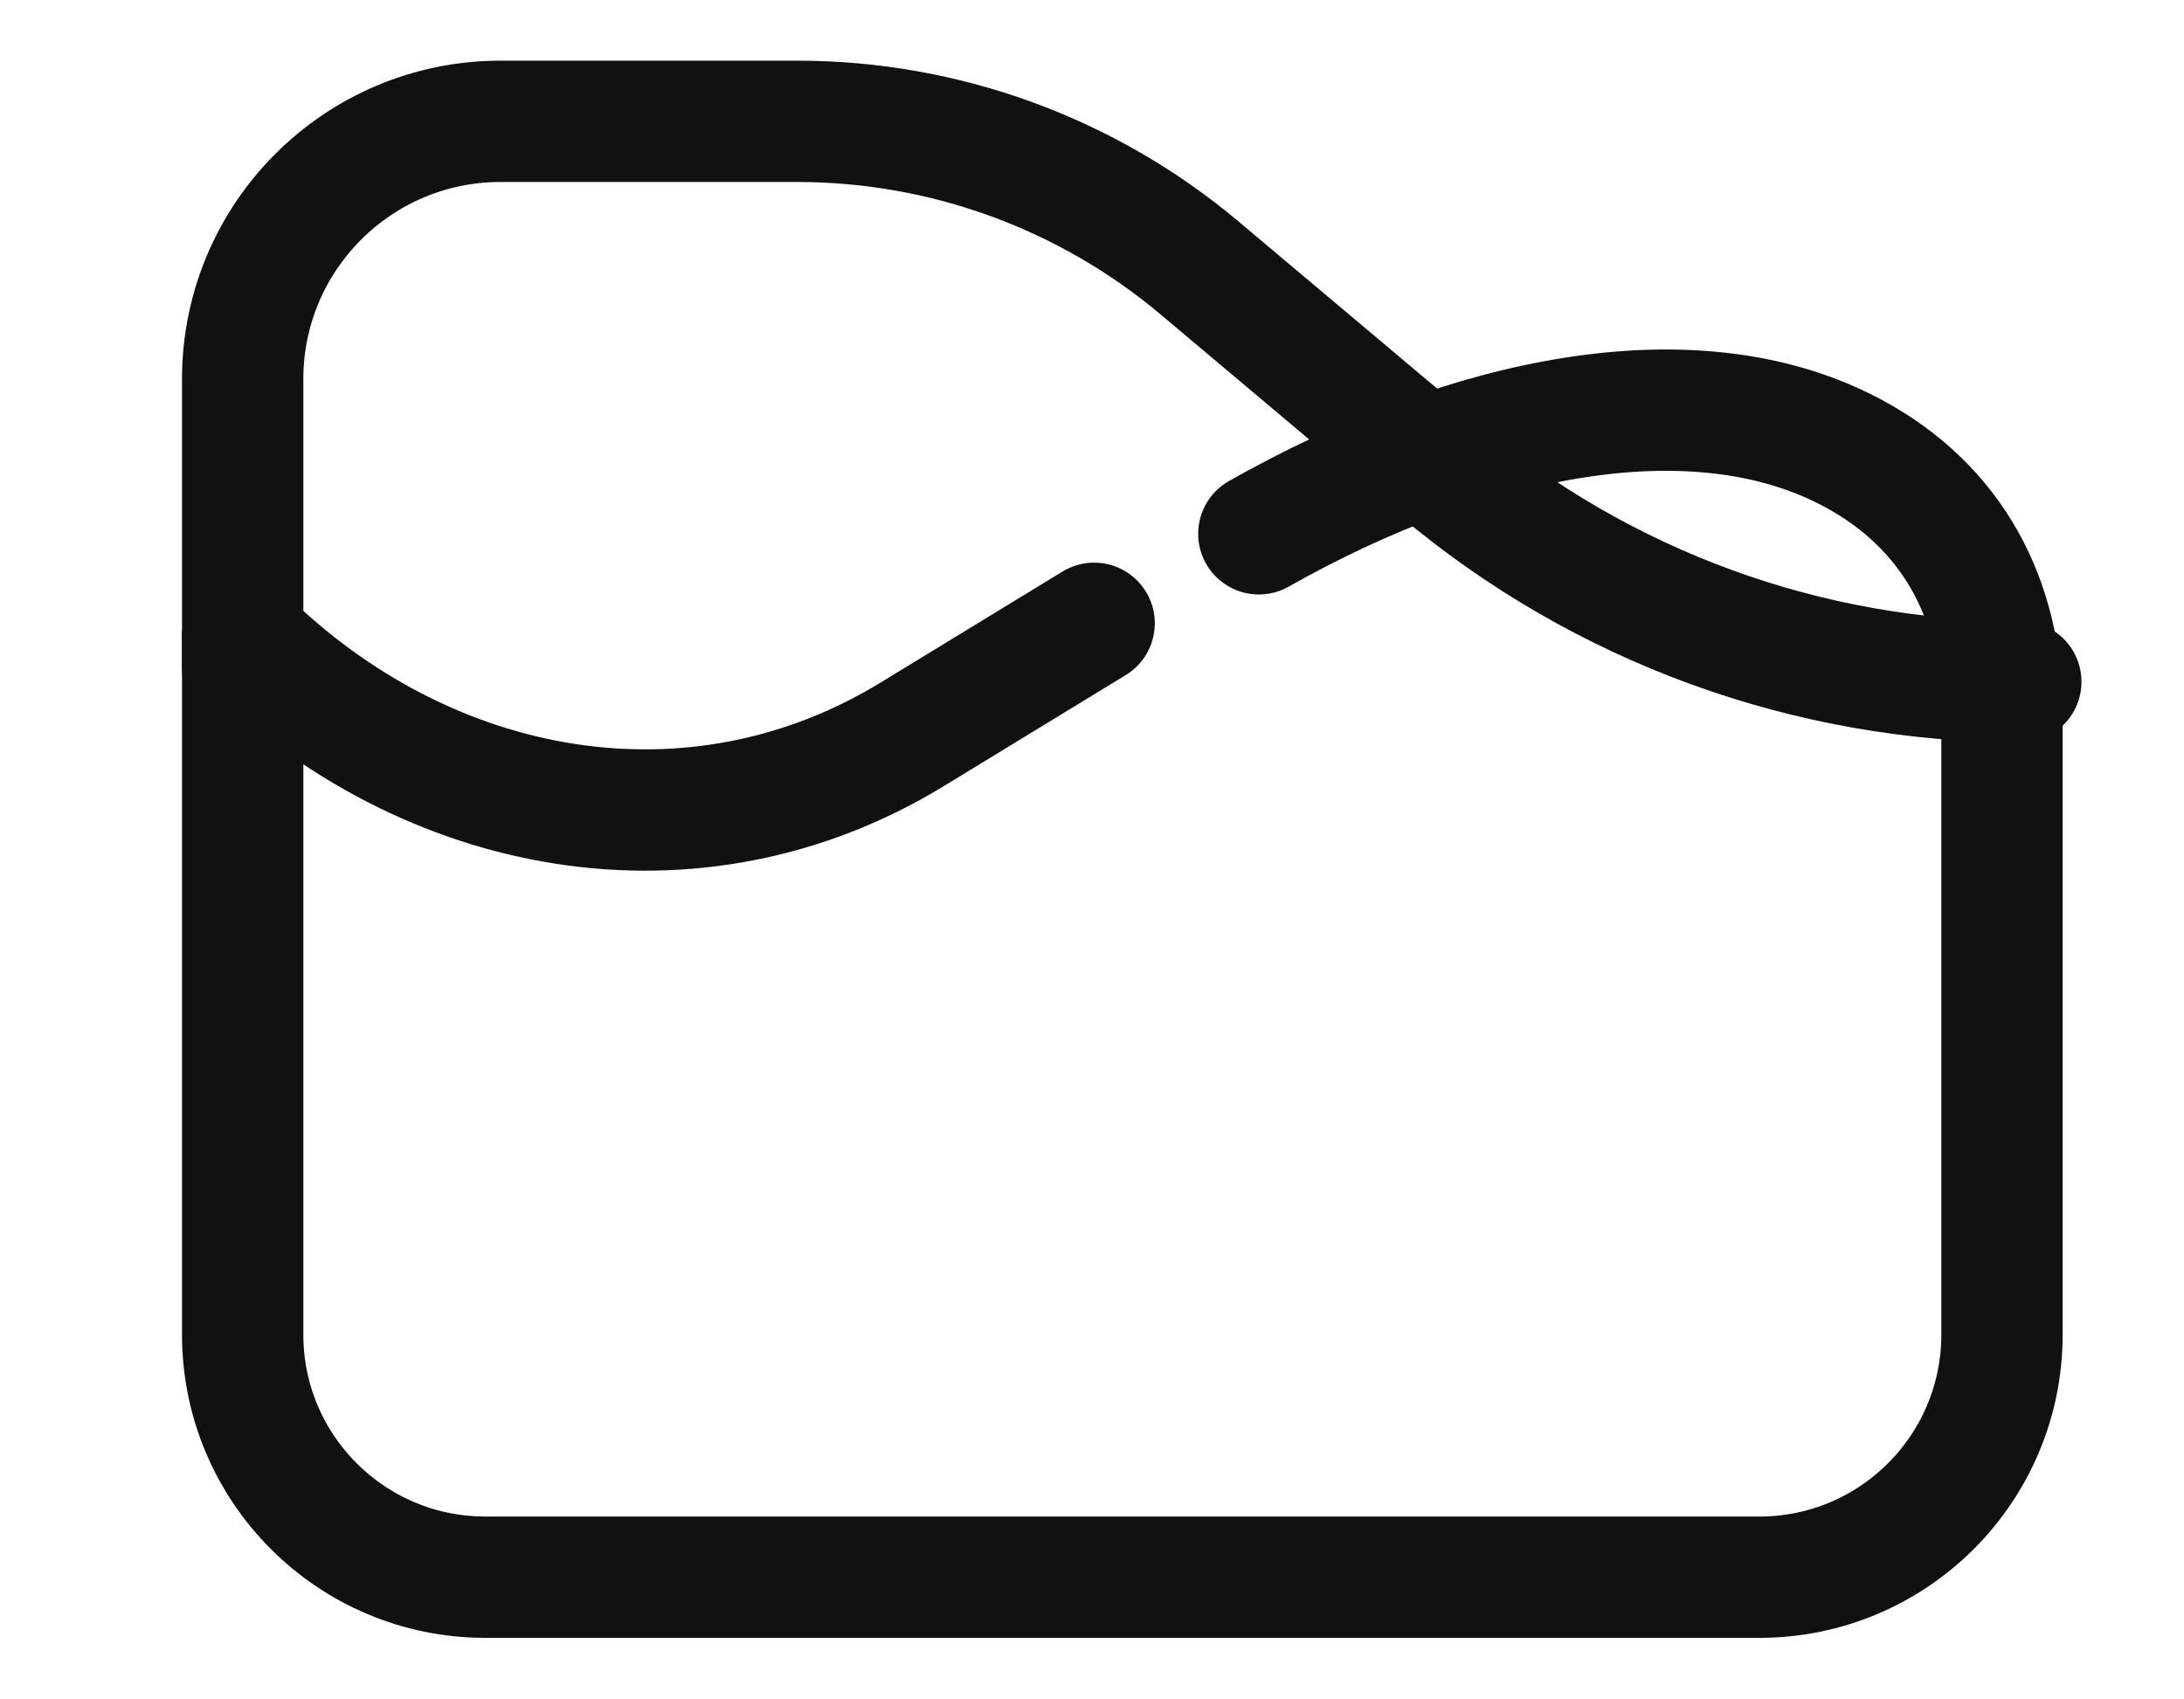
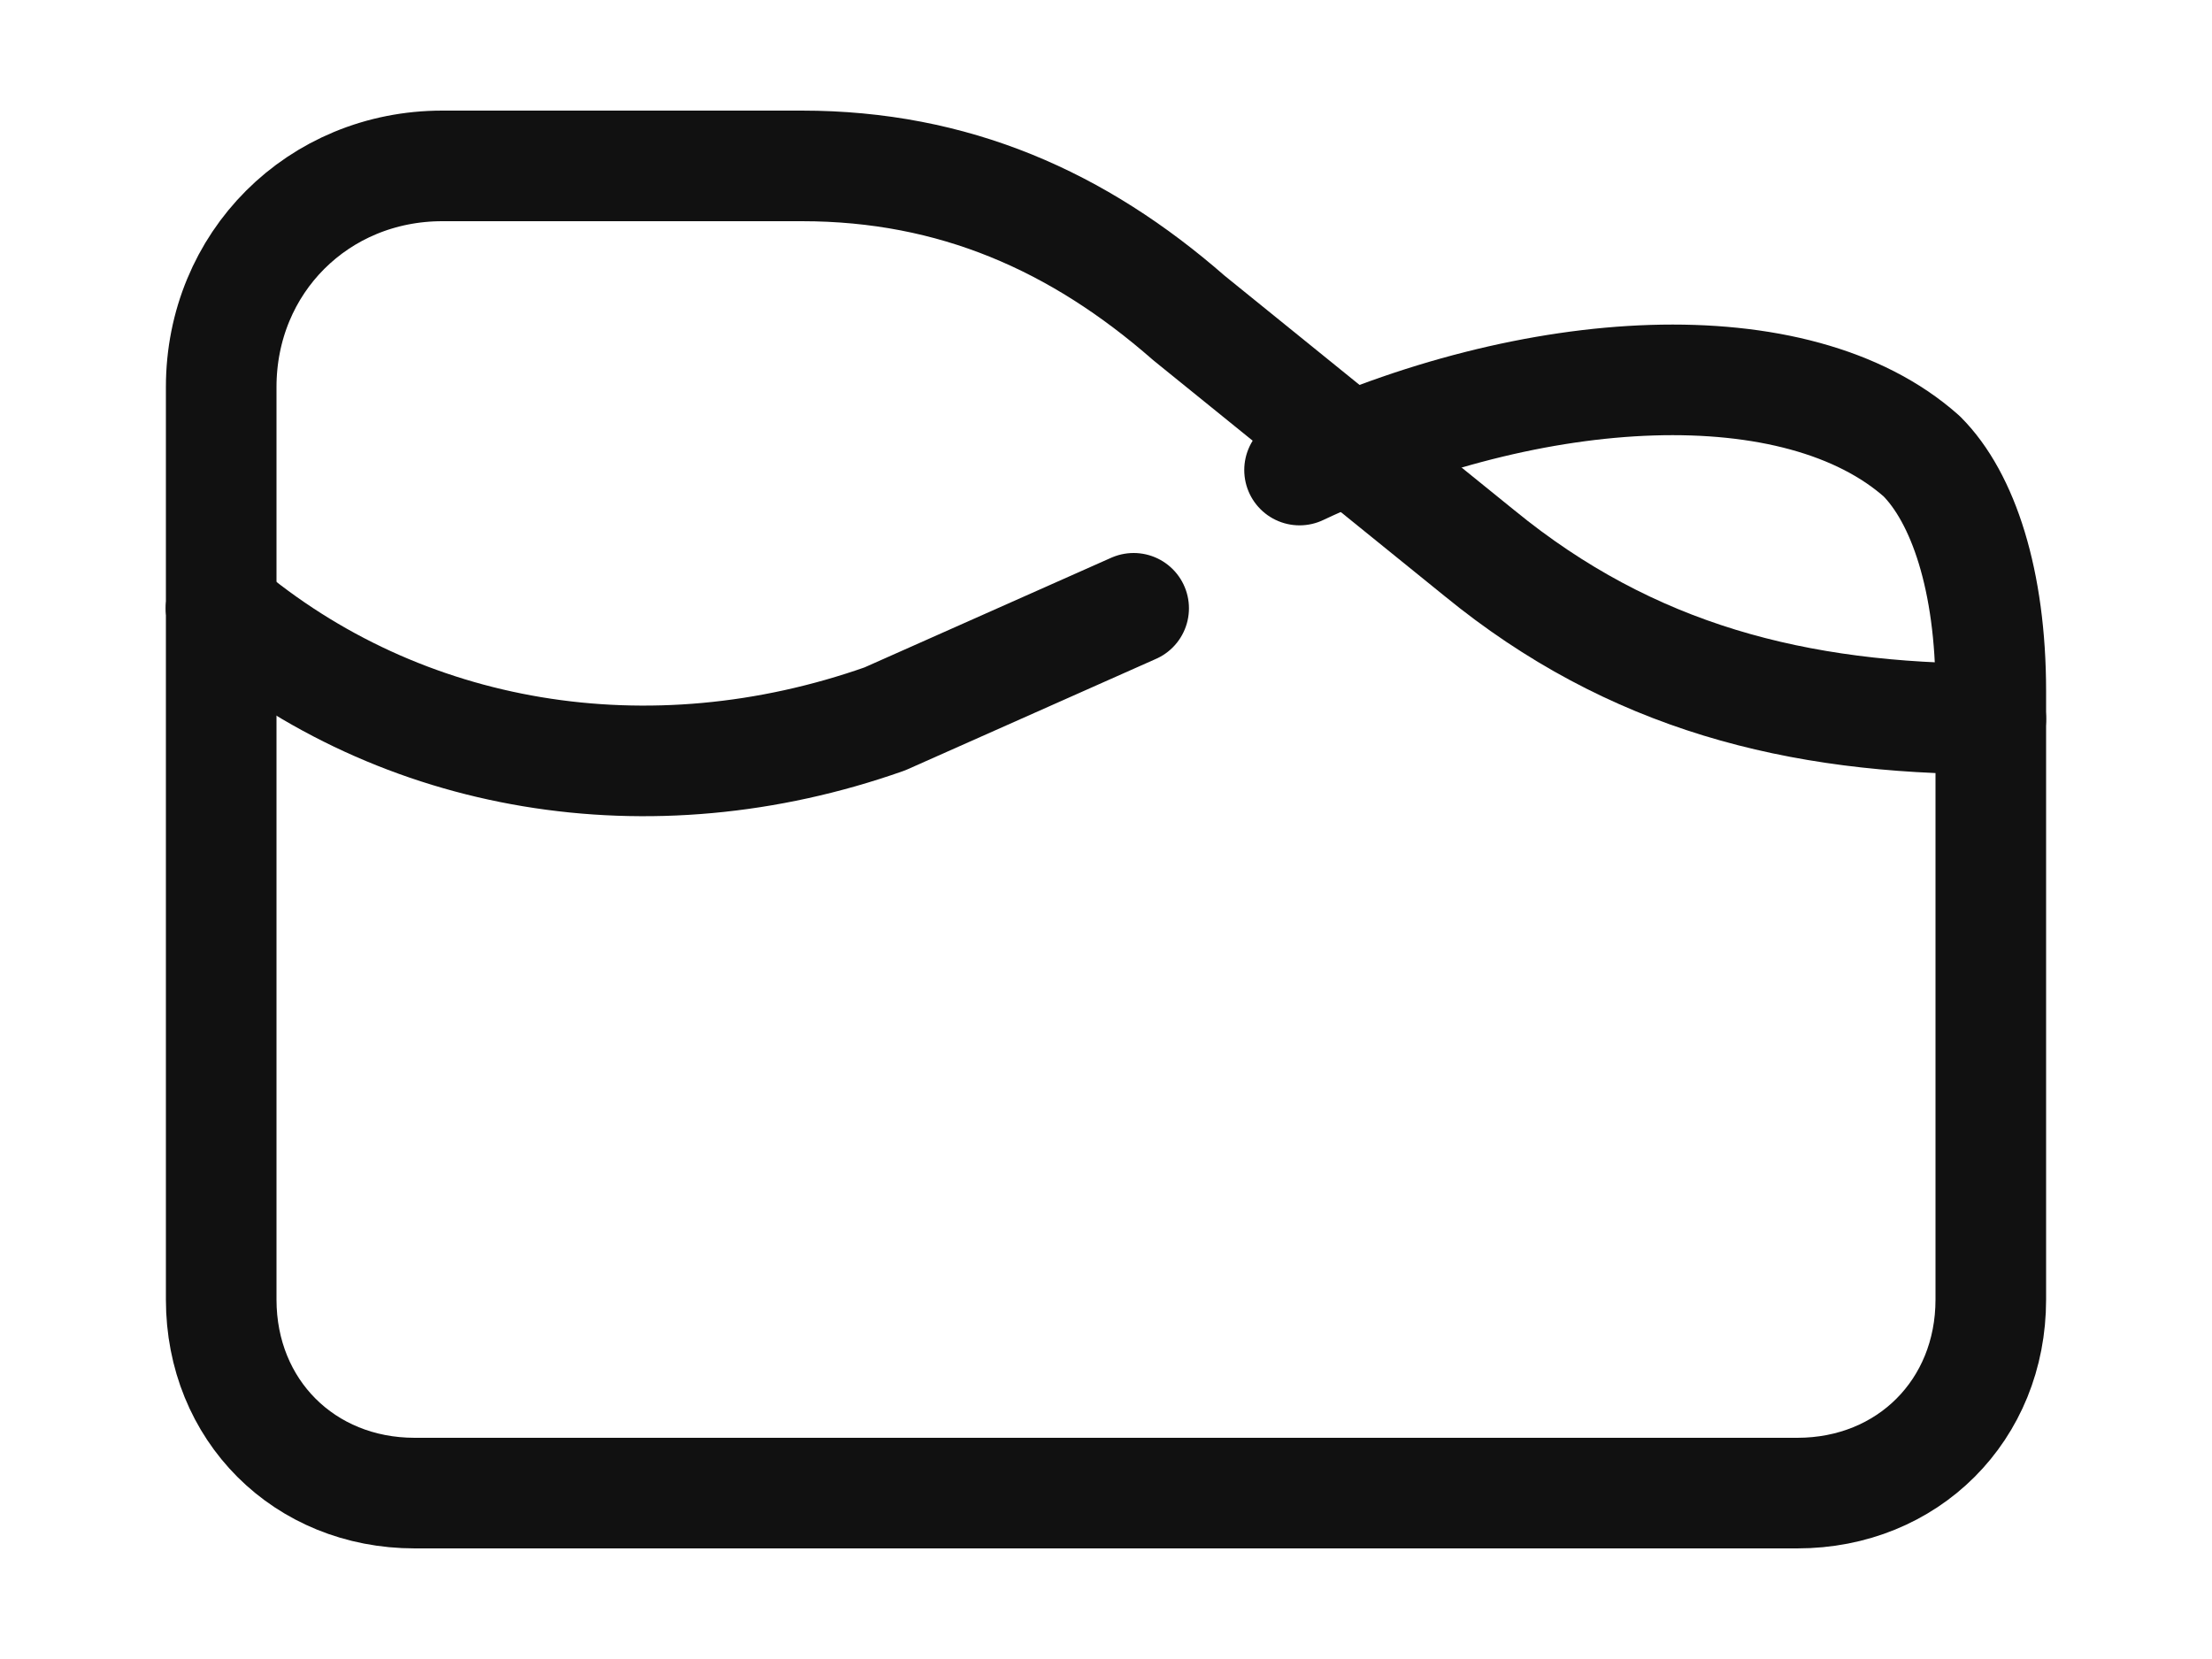
- <svg xmlns="http://www.w3.org/2000/svg" width="144" height="112" viewBox="0 0 144 112" fill="none">
-   <path d="M16 42V88C16 96.837 23.163 104 32 104H116C124.837 104 132 96.837 132 88V47" stroke="#111111" stroke-width="8" stroke-linecap="round" stroke-linejoin="round" />
-   <path d="M16 44V25C16 15.611 23.611 8 33 8H52.568C62.277 8 71.673 11.426 79.101 17.676L94.899 30.971C105.632 40.005 119.21 44.955 133.24 44.955" stroke="#111111" stroke-width="8" stroke-linecap="round" stroke-linejoin="round" />
-   <path d="M16 42C28.196 54.041 45.819 57.164 60.135 48.428L72.141 41.1" stroke="#111111" stroke-width="8" stroke-linecap="round" stroke-linejoin="round" />
-   <path d="M83 35.2C96.8 27.4 111.8 24.3 122.2 29.9C128.7 33.4 132 39.5 132 47" stroke="#111111" stroke-width="8" stroke-linecap="round" stroke-linejoin="round" />
+ <svg xmlns="http://www.w3.org/2000/svg" width="160" height="120" viewBox="0 0 160 120" fill="none">
+   <path d="M94 34C111 26 130 25 139 33C142 36 144 42 144 50V94C144 102 138 108 130 108H30C22 108 16 102 16 94V44" stroke="#111111" stroke-width="8" stroke-linecap="round" stroke-linejoin="round" />
+   <path d="M16 44V28C16 19 23 12 32 12H58C69 12 78 16 86 23L107 40C118 49 130 52 144 52" stroke="#111111" stroke-width="8" stroke-linecap="round" stroke-linejoin="round" />
+   <path d="M16 44C29 55 47 58 64 52L82 44" stroke="#111111" stroke-width="8" stroke-linecap="round" stroke-linejoin="round" />
</svg>
